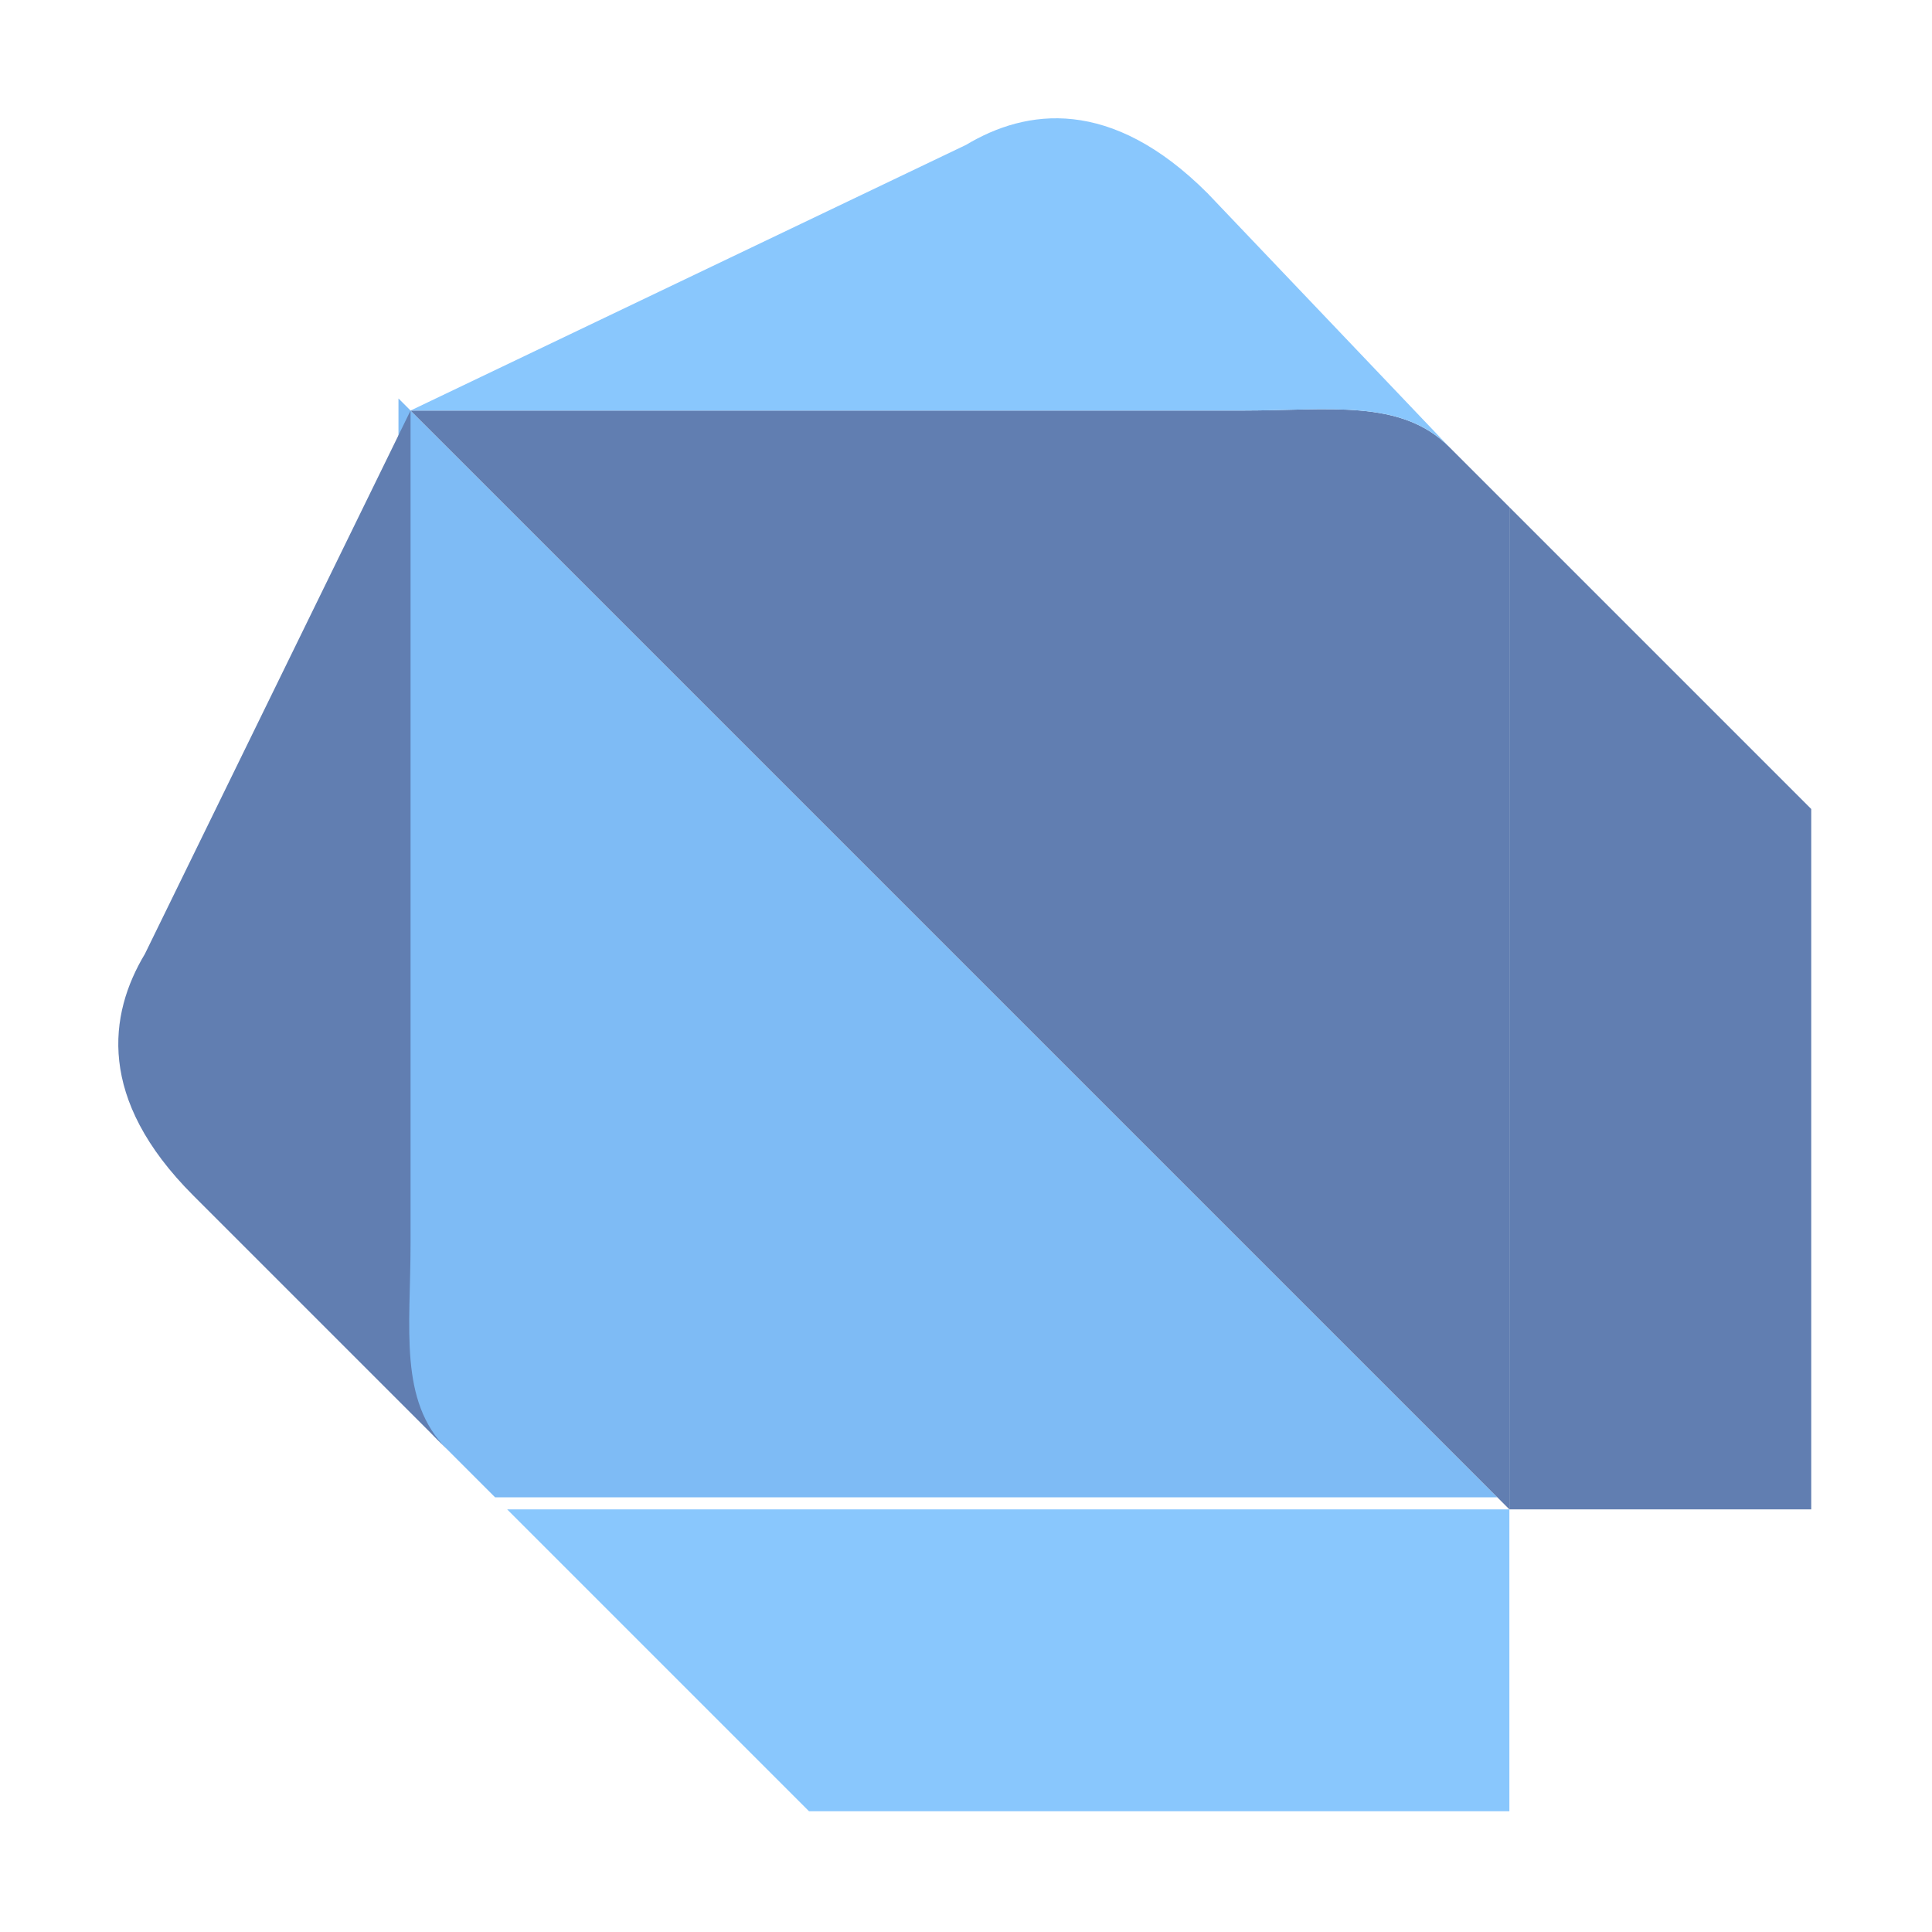
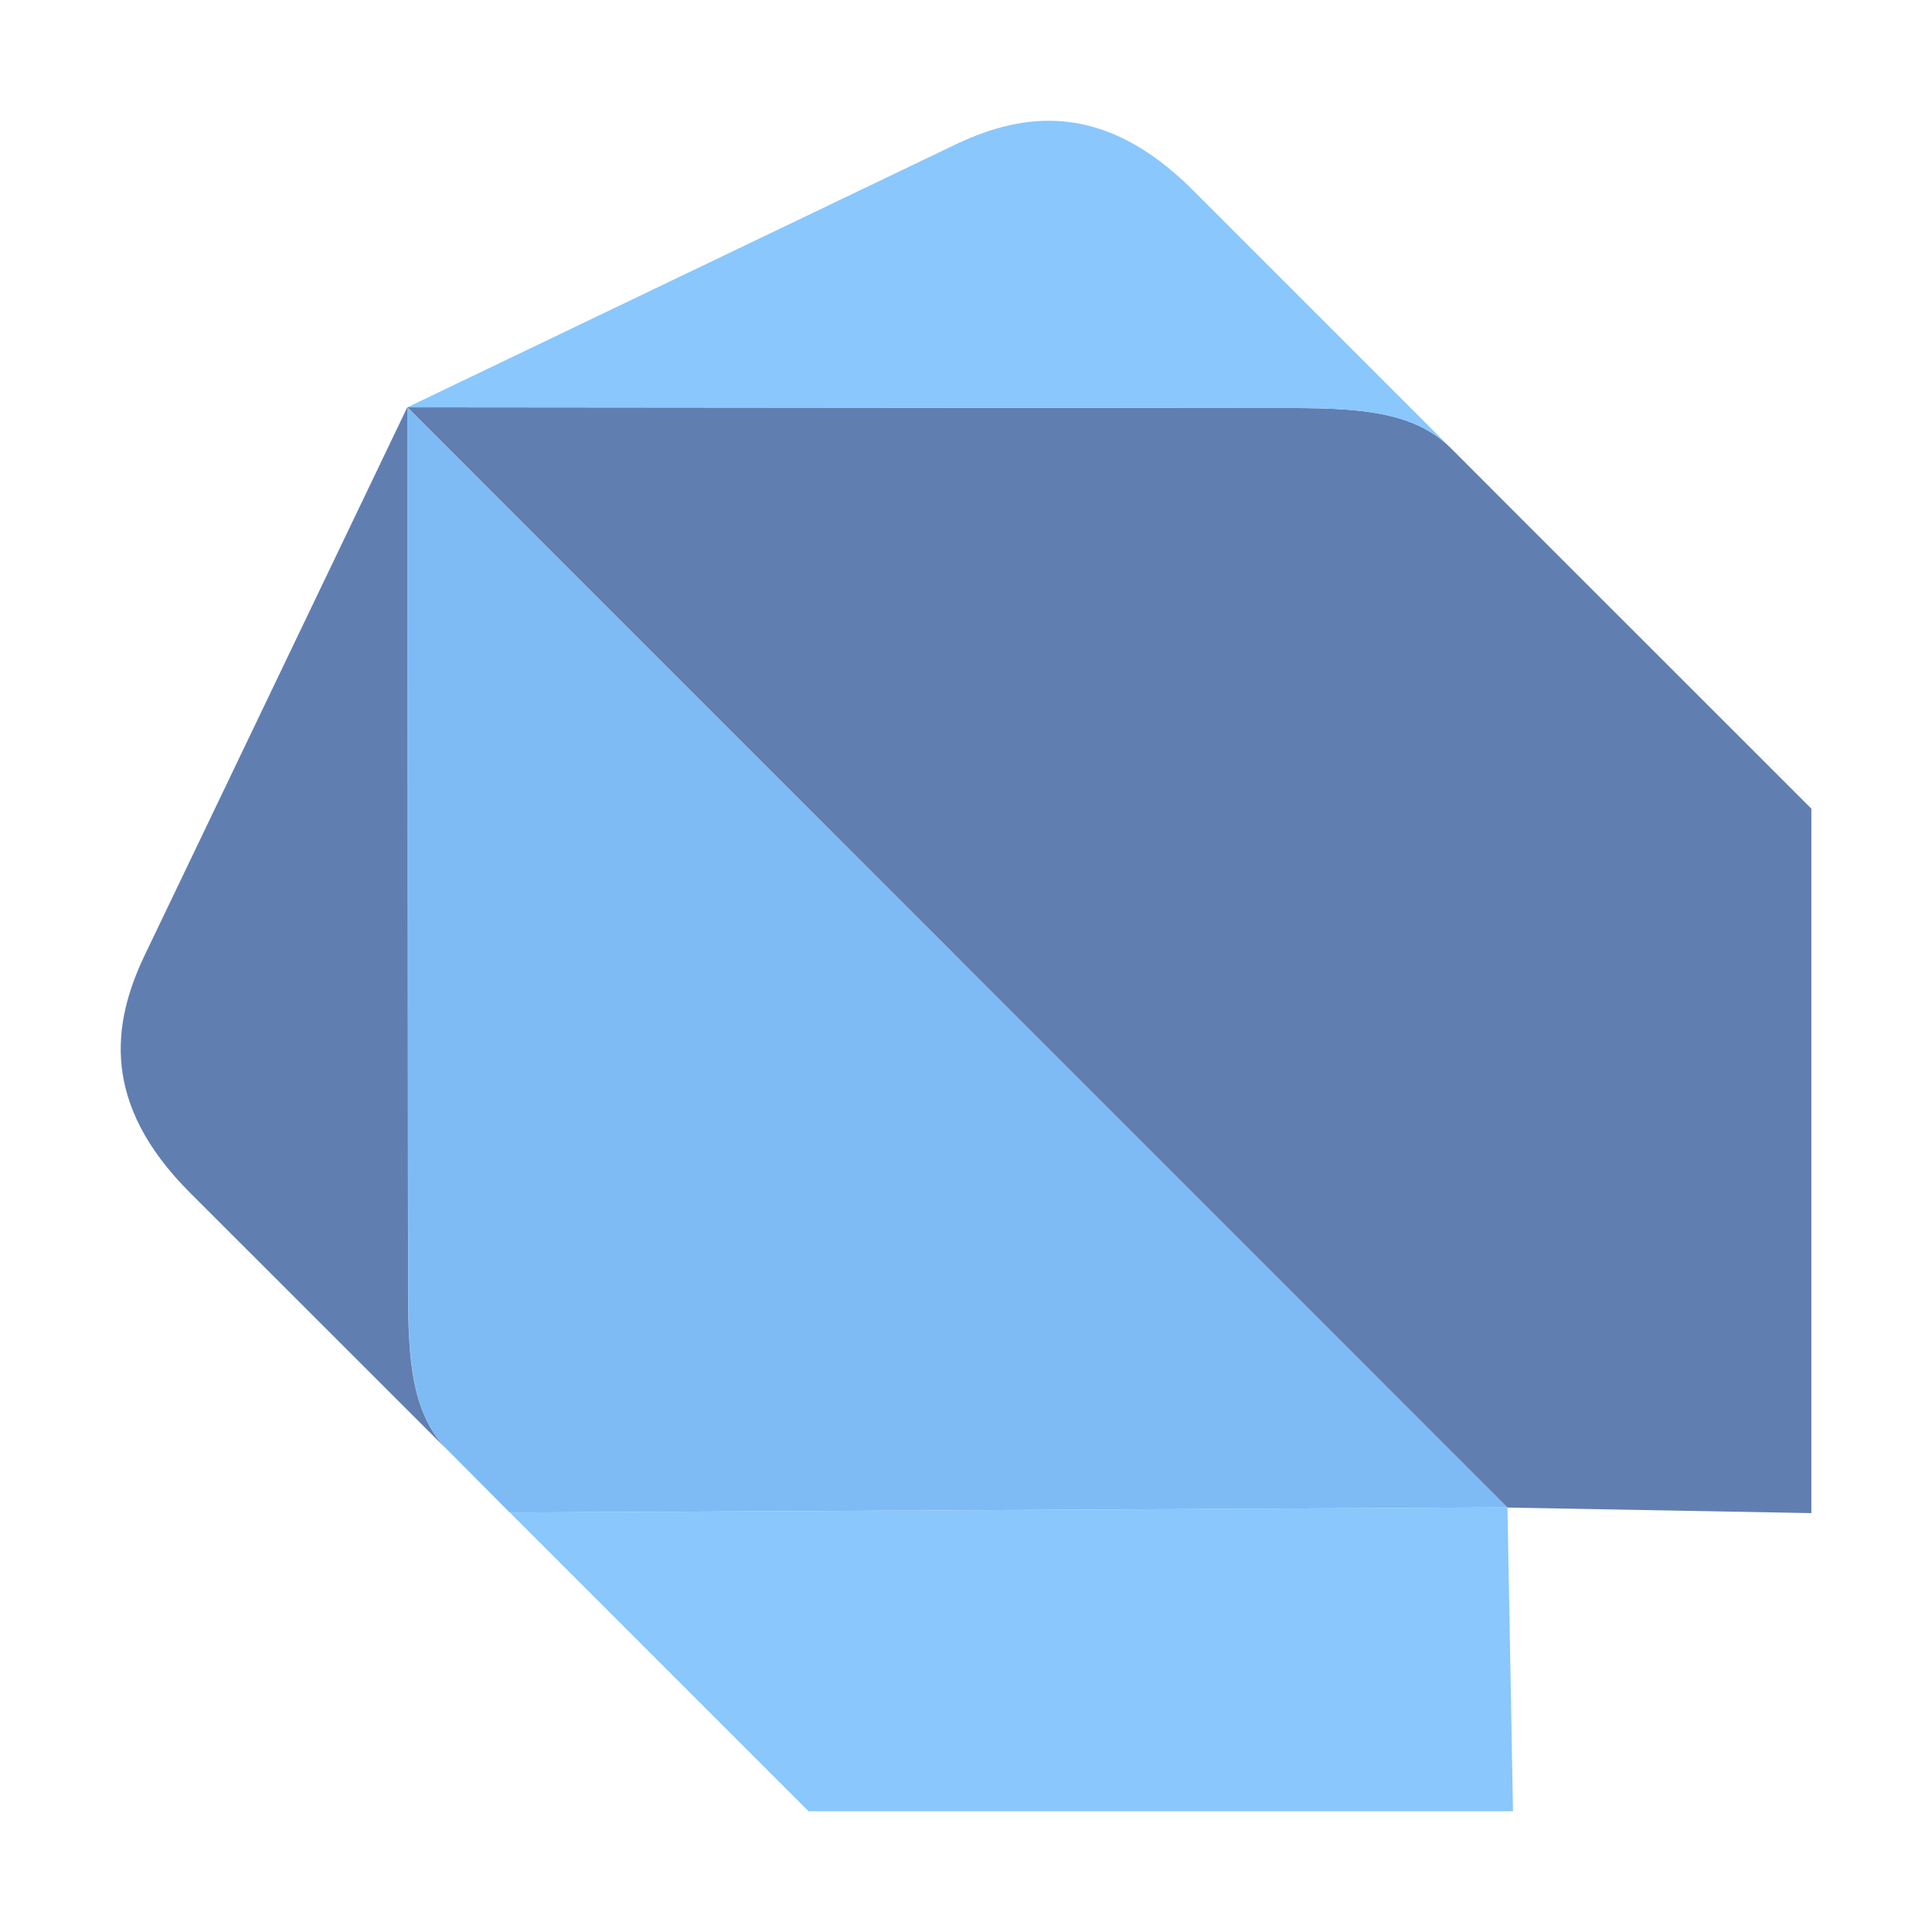
- <svg xmlns="http://www.w3.org/2000/svg" version="1.1" id="Layer_1" x="0px" y="0px" viewBox="0 0 16 16" style="enable-background:new 0 0 16 16;" xml:space="preserve">
-   <style type="text/css">
- 	.st0{opacity:0.9;}
- 	.st1{fill:#70B4F4;}
- 	.st2{fill:#7CC1FD;}
- 	.st3{fill:#5070A8;}
- 	.st4{fill:none;stroke:#FF00E6;stroke-width:0.5;stroke-miterlimit:10;}
- </style>
-   <g class="st0">
-     <g>
-       <path class="st1" d="M4.3,4.3l-1-1l0,6.9c0,0.7,0,1.4,0.3,1.7l0.5,0.5l8.3,0L4.3,4.3" />
-       <path class="st2" d="M3.5,11L3.5,11C3.5,11,3.5,11,3.5,11C3.5,11,3.5,11,3.5,11z M4.2,12.5L6.7,15h5.8l0-2.5L4.2,12.5z" />
-       <path class="st3" d="M3.4,10.3l0-6.9l0,0L1.2,7.9c-0.3,0.5-0.4,1.2,0.4,2L3.7,12C3.3,11.6,3.4,11,3.4,10.3z" />
-     </g>
-     <g>
-       <path class="st3" d="M4.3,4.3l8.2,8.2l0-8.3L12,3.7c-0.4-0.4-1-0.3-1.7-0.3l-6.9,0L4.3,4.3" />
-       <path class="st3" d="M11,3.5C11,3.5,11,3.5,11,3.5L11,3.5C11,3.5,11,3.5,11,3.5z M12.5,12.5l2.5,0V6.7l-2.5-2.5L12.5,12.5z" />
-       <path class="st2" d="M10.3,3.4l-6.9,0l0,0l4.6-2.2c0.5-0.3,1.2-0.4,2,0.4L12,3.7C11.6,3.3,11,3.4,10.3,3.4z" />
-     </g>
-     <path class="st4" d="M11,3.5C11,3.5,11,3.5,11,3.5L11,3.5C11,3.5,11,3.5,11,3.5L11,3.5z" />
+ <svg xmlns="http://www.w3.org/2000/svg" width="16" height="16" viewBox="0 0 16 16">
+   <g fill="none" fill-rule="evenodd" opacity=".9">
+     <path fill="#70B4F4" d="M4.325,4.326 L3.373,3.373 L3.38,10.271 C3.385,11.017 3.333,11.636 3.712,12.014 L4.221,12.526 L12.483,12.484 L4.325,4.326" />
+     <polygon fill="#7CC1FD" points="4.222 12.526 6.696 15 12.53 15 12.484 12.484" />
+     <path fill="#5070A8" d="M3.379 10.271L3.373 3.373 1.191 7.926C.936 8.469.828 9.133 1.573 9.877L3.711 12.014C3.332 11.636 3.384 11.018 3.379 10.271M12.526 4.223L12.015 3.711C11.636 3.332 11.018 3.384 10.272 3.379L3.374 3.373 4.327 4.327 12.484 12.485 15.001 12.531 15.001 6.697 12.526 4.223z" />
+     <path fill="#7CC1FD" d="M10.271,3.379 L3.374,3.373 L7.925,1.191 C8.469,0.936 9.133,0.829 9.877,1.573 L12.015,3.711 C11.636,3.332 11.017,3.384 10.271,3.379" />
  </g>
</svg>
